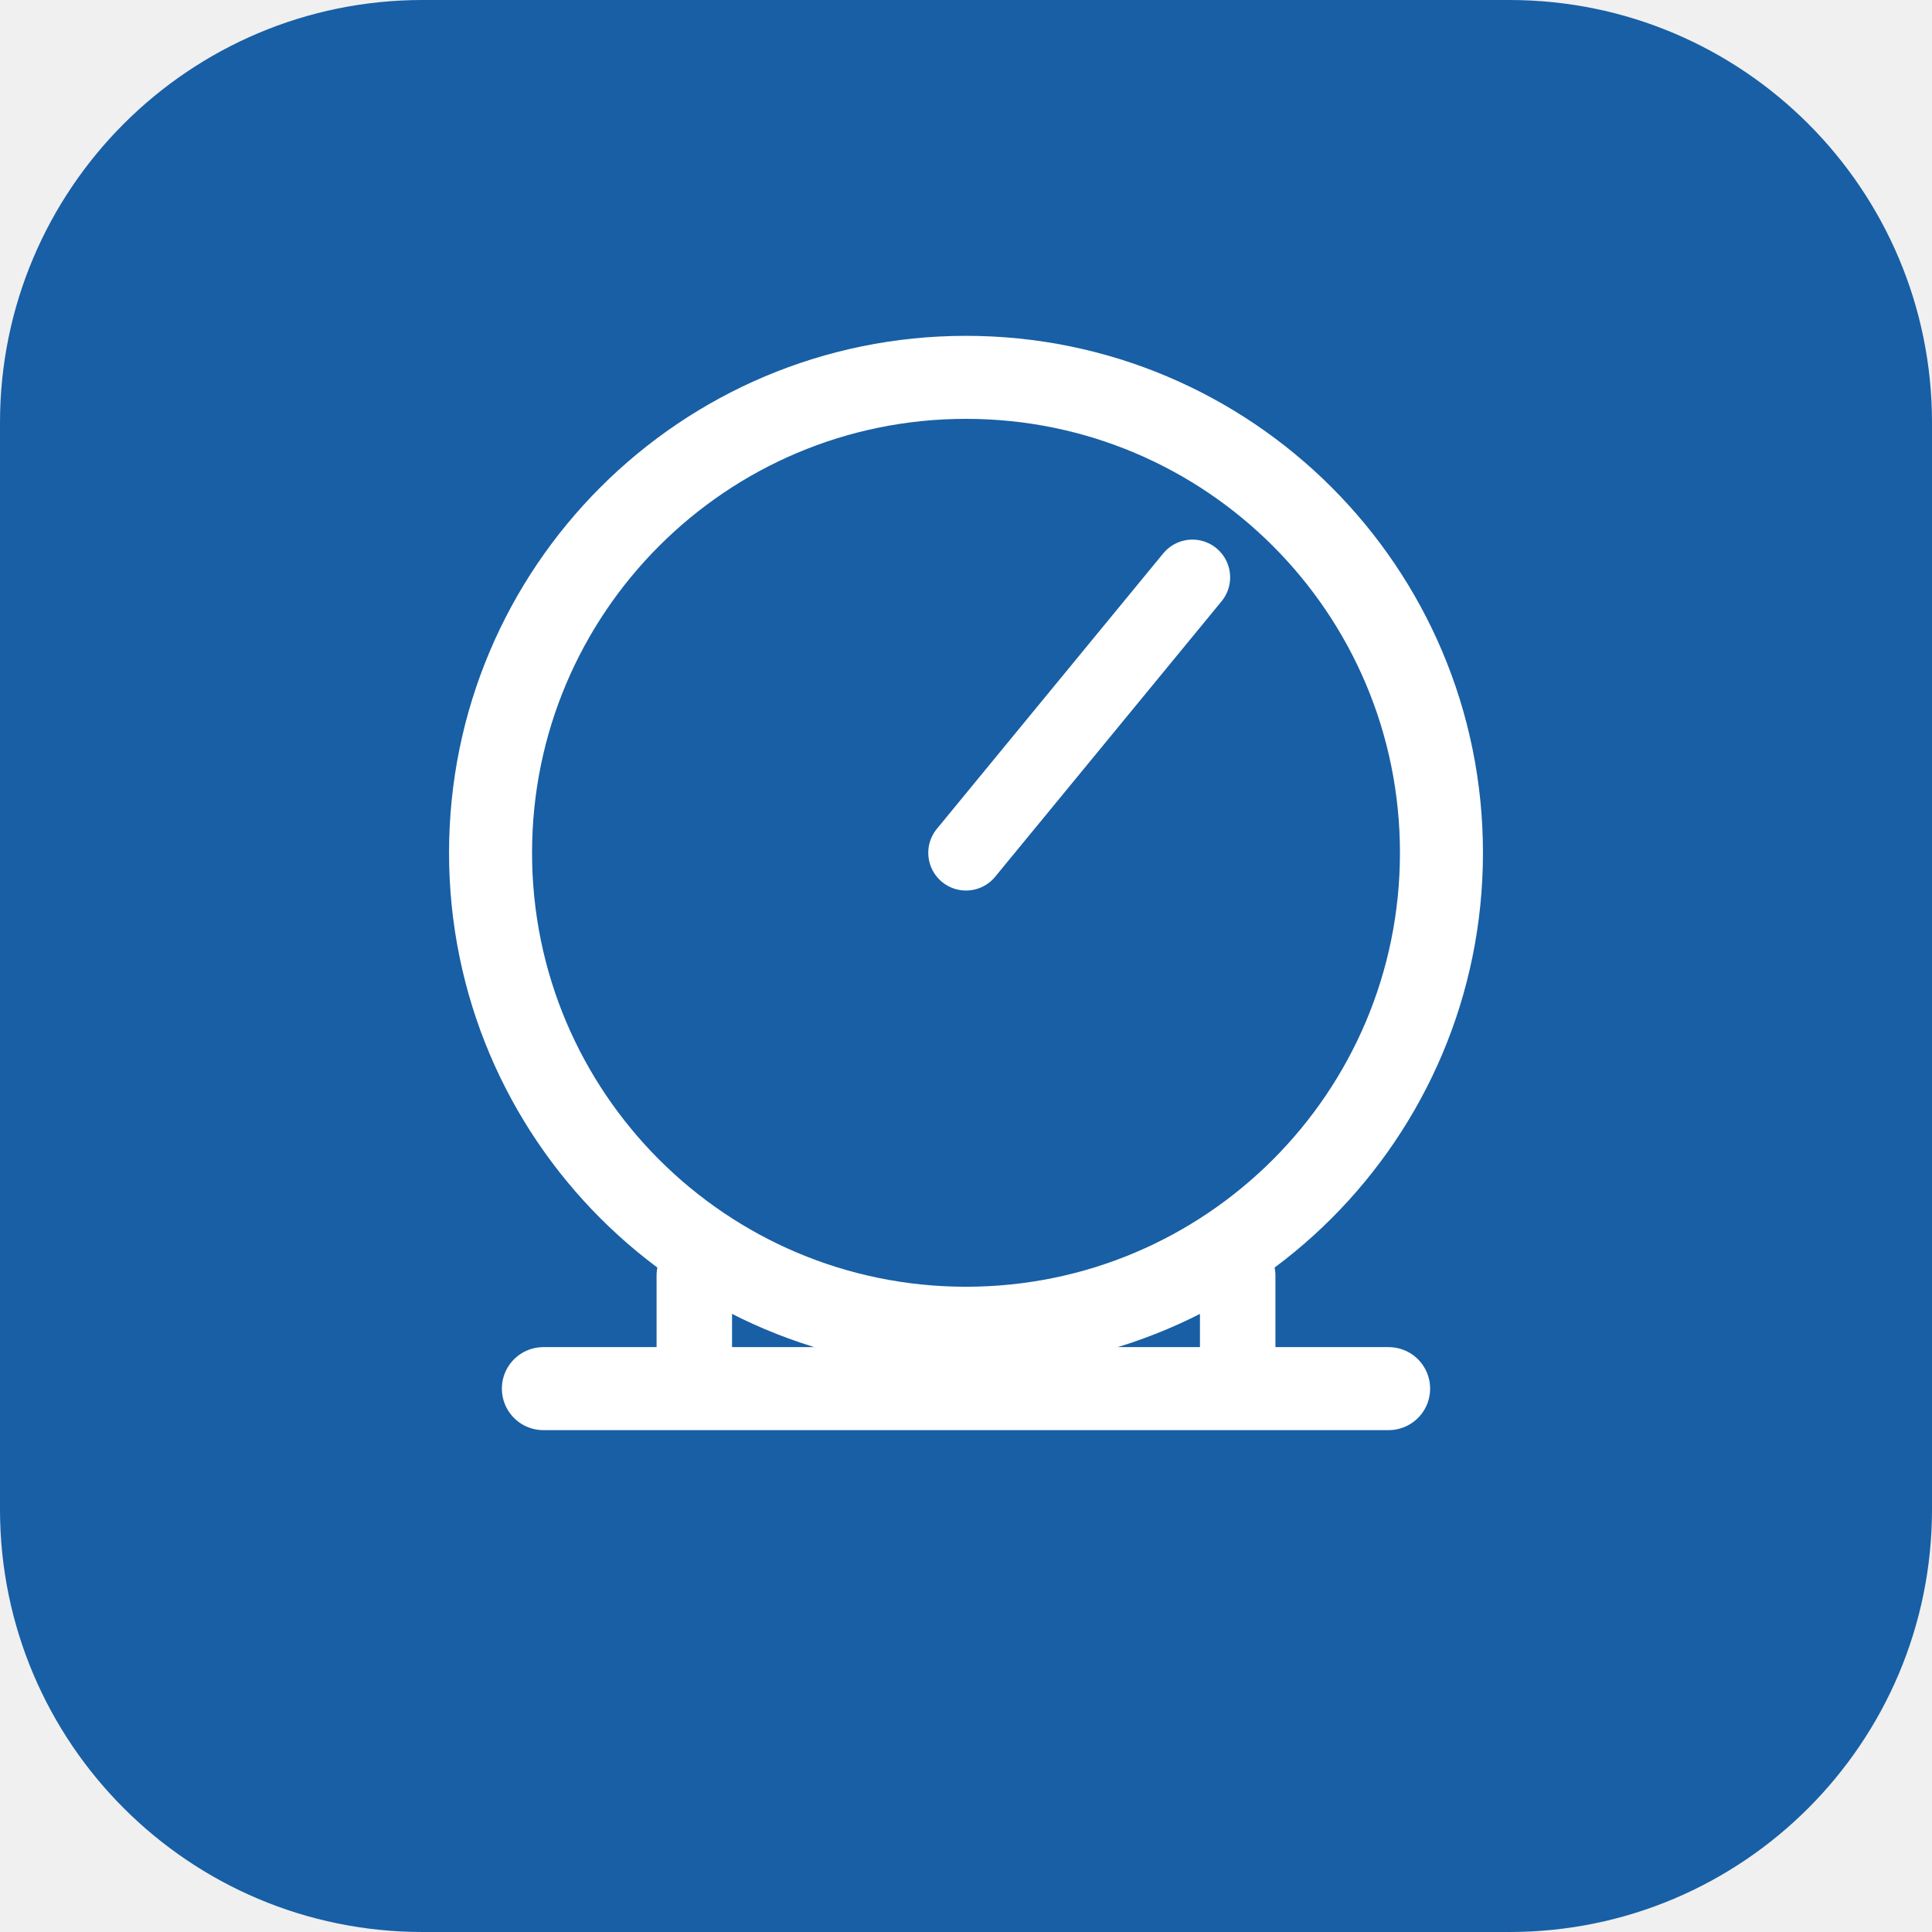
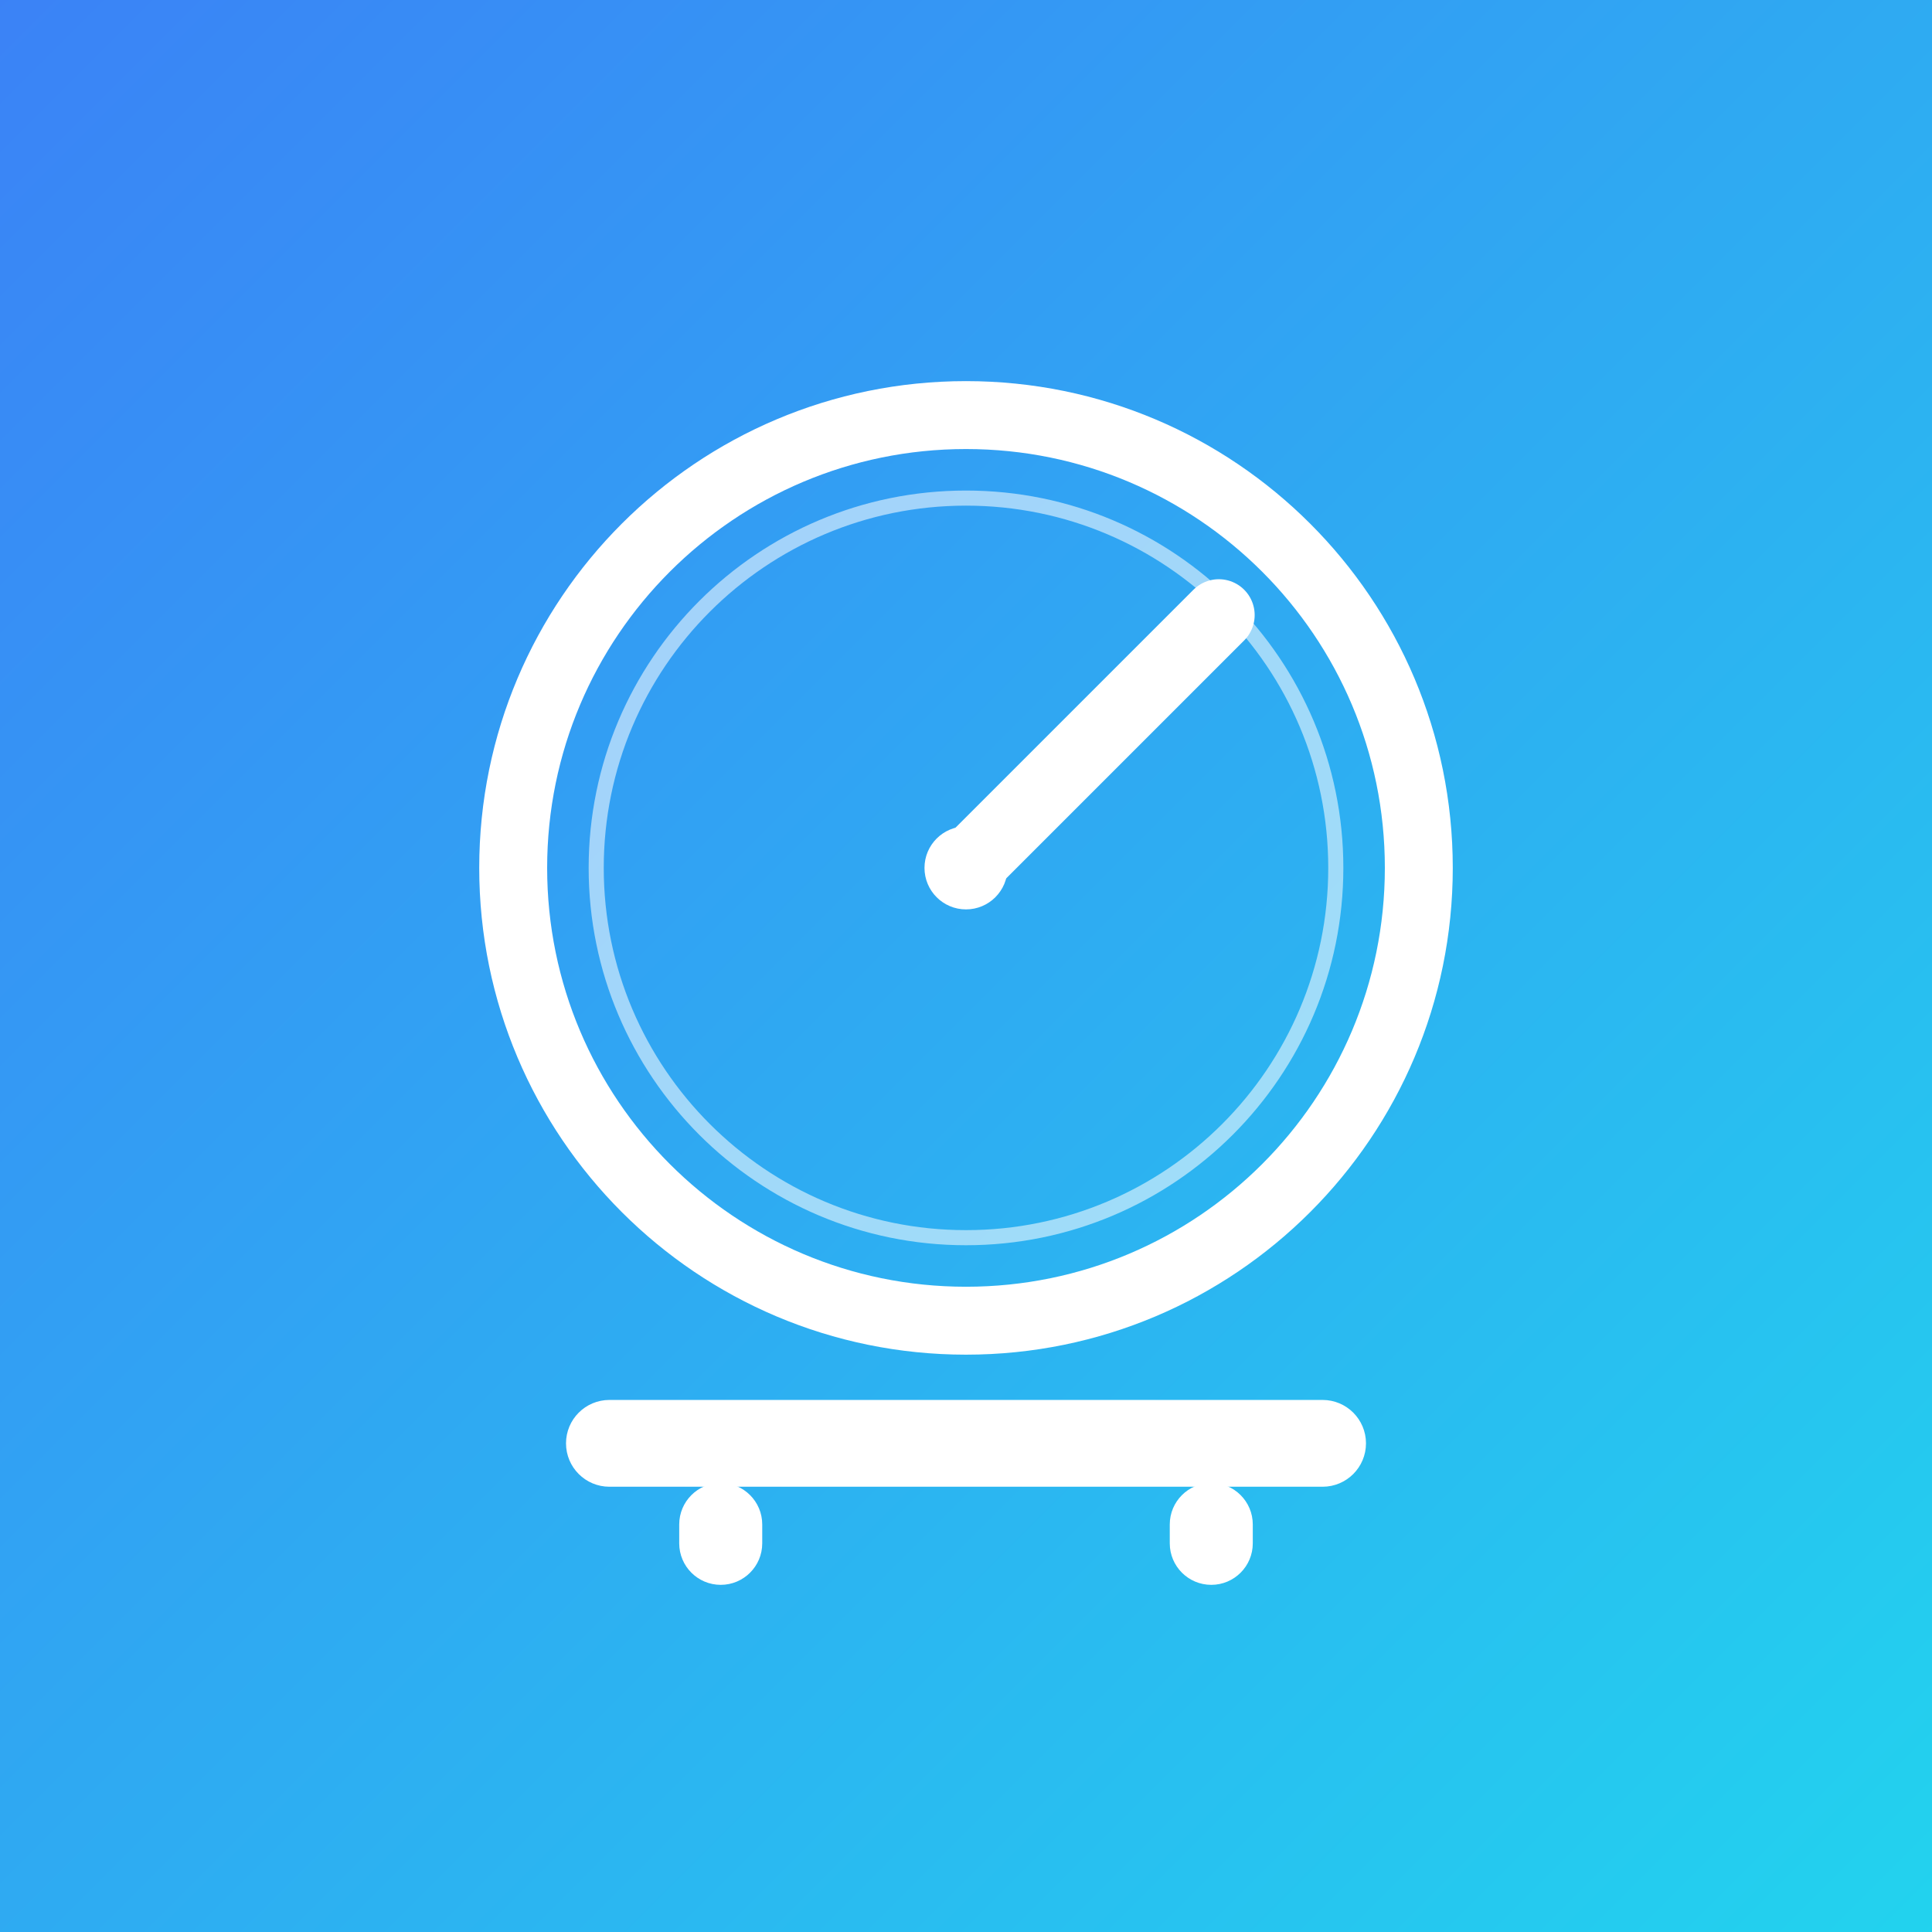
<svg xmlns="http://www.w3.org/2000/svg" viewBox="0 0 1024 1024">
-   <rect width="1024" height="1024" rx="224" fill="#185FA5" />
-   <circle cx="512" cy="452" r="252" fill="none" stroke="#FFFFFF" stroke-width="44" />
-   <circle cx="512" cy="452" r="18" fill="#FFFFFF" />
-   <line x1="512" y1="452" x2="632" y2="306" stroke="#FFFFFF" stroke-width="40" stroke-linecap="round" />
-   <path d="M288 736 h448" stroke="#FFFFFF" stroke-width="44" stroke-linecap="round" />
-   <path d="M368 736 v-60 M656 736 v-60" stroke="#FFFFFF" stroke-width="40" stroke-linecap="round" />
+   <defs>
+     <linearGradient id="bg" x1="0" y1="0" x2="1" y2="1">
+       <stop offset="0" stop-color="#3B82F6" />
+       <stop offset="1" stop-color="#22D3EE" />
+     </linearGradient>
+   </defs>
+   <rect width="1024" height="1024" fill="url(#bg)" />
+   <g fill="#FFFFFF">
+     <rect x="300" y="742" width="424" height="46" rx="23" />
+     <rect x="360" y="786" width="44" height="54" rx="22" />
+     <rect x="620" y="786" width="44" height="54" rx="22" />
+   </g>
+   <circle cx="512" cy="460" r="240" fill="none" stroke="#FFFFFF" stroke-width="36" />
+   <circle cx="512" cy="460" r="196" fill="none" stroke="#FFFFFF" stroke-width="8" opacity="0.55" />
+   <line x1="512" y1="460" x2="646" y2="326" stroke="#FFFFFF" stroke-width="38" stroke-linecap="round" />
+   <circle cx="512" cy="460" r="22" fill="#FFFFFF" />
</svg>
